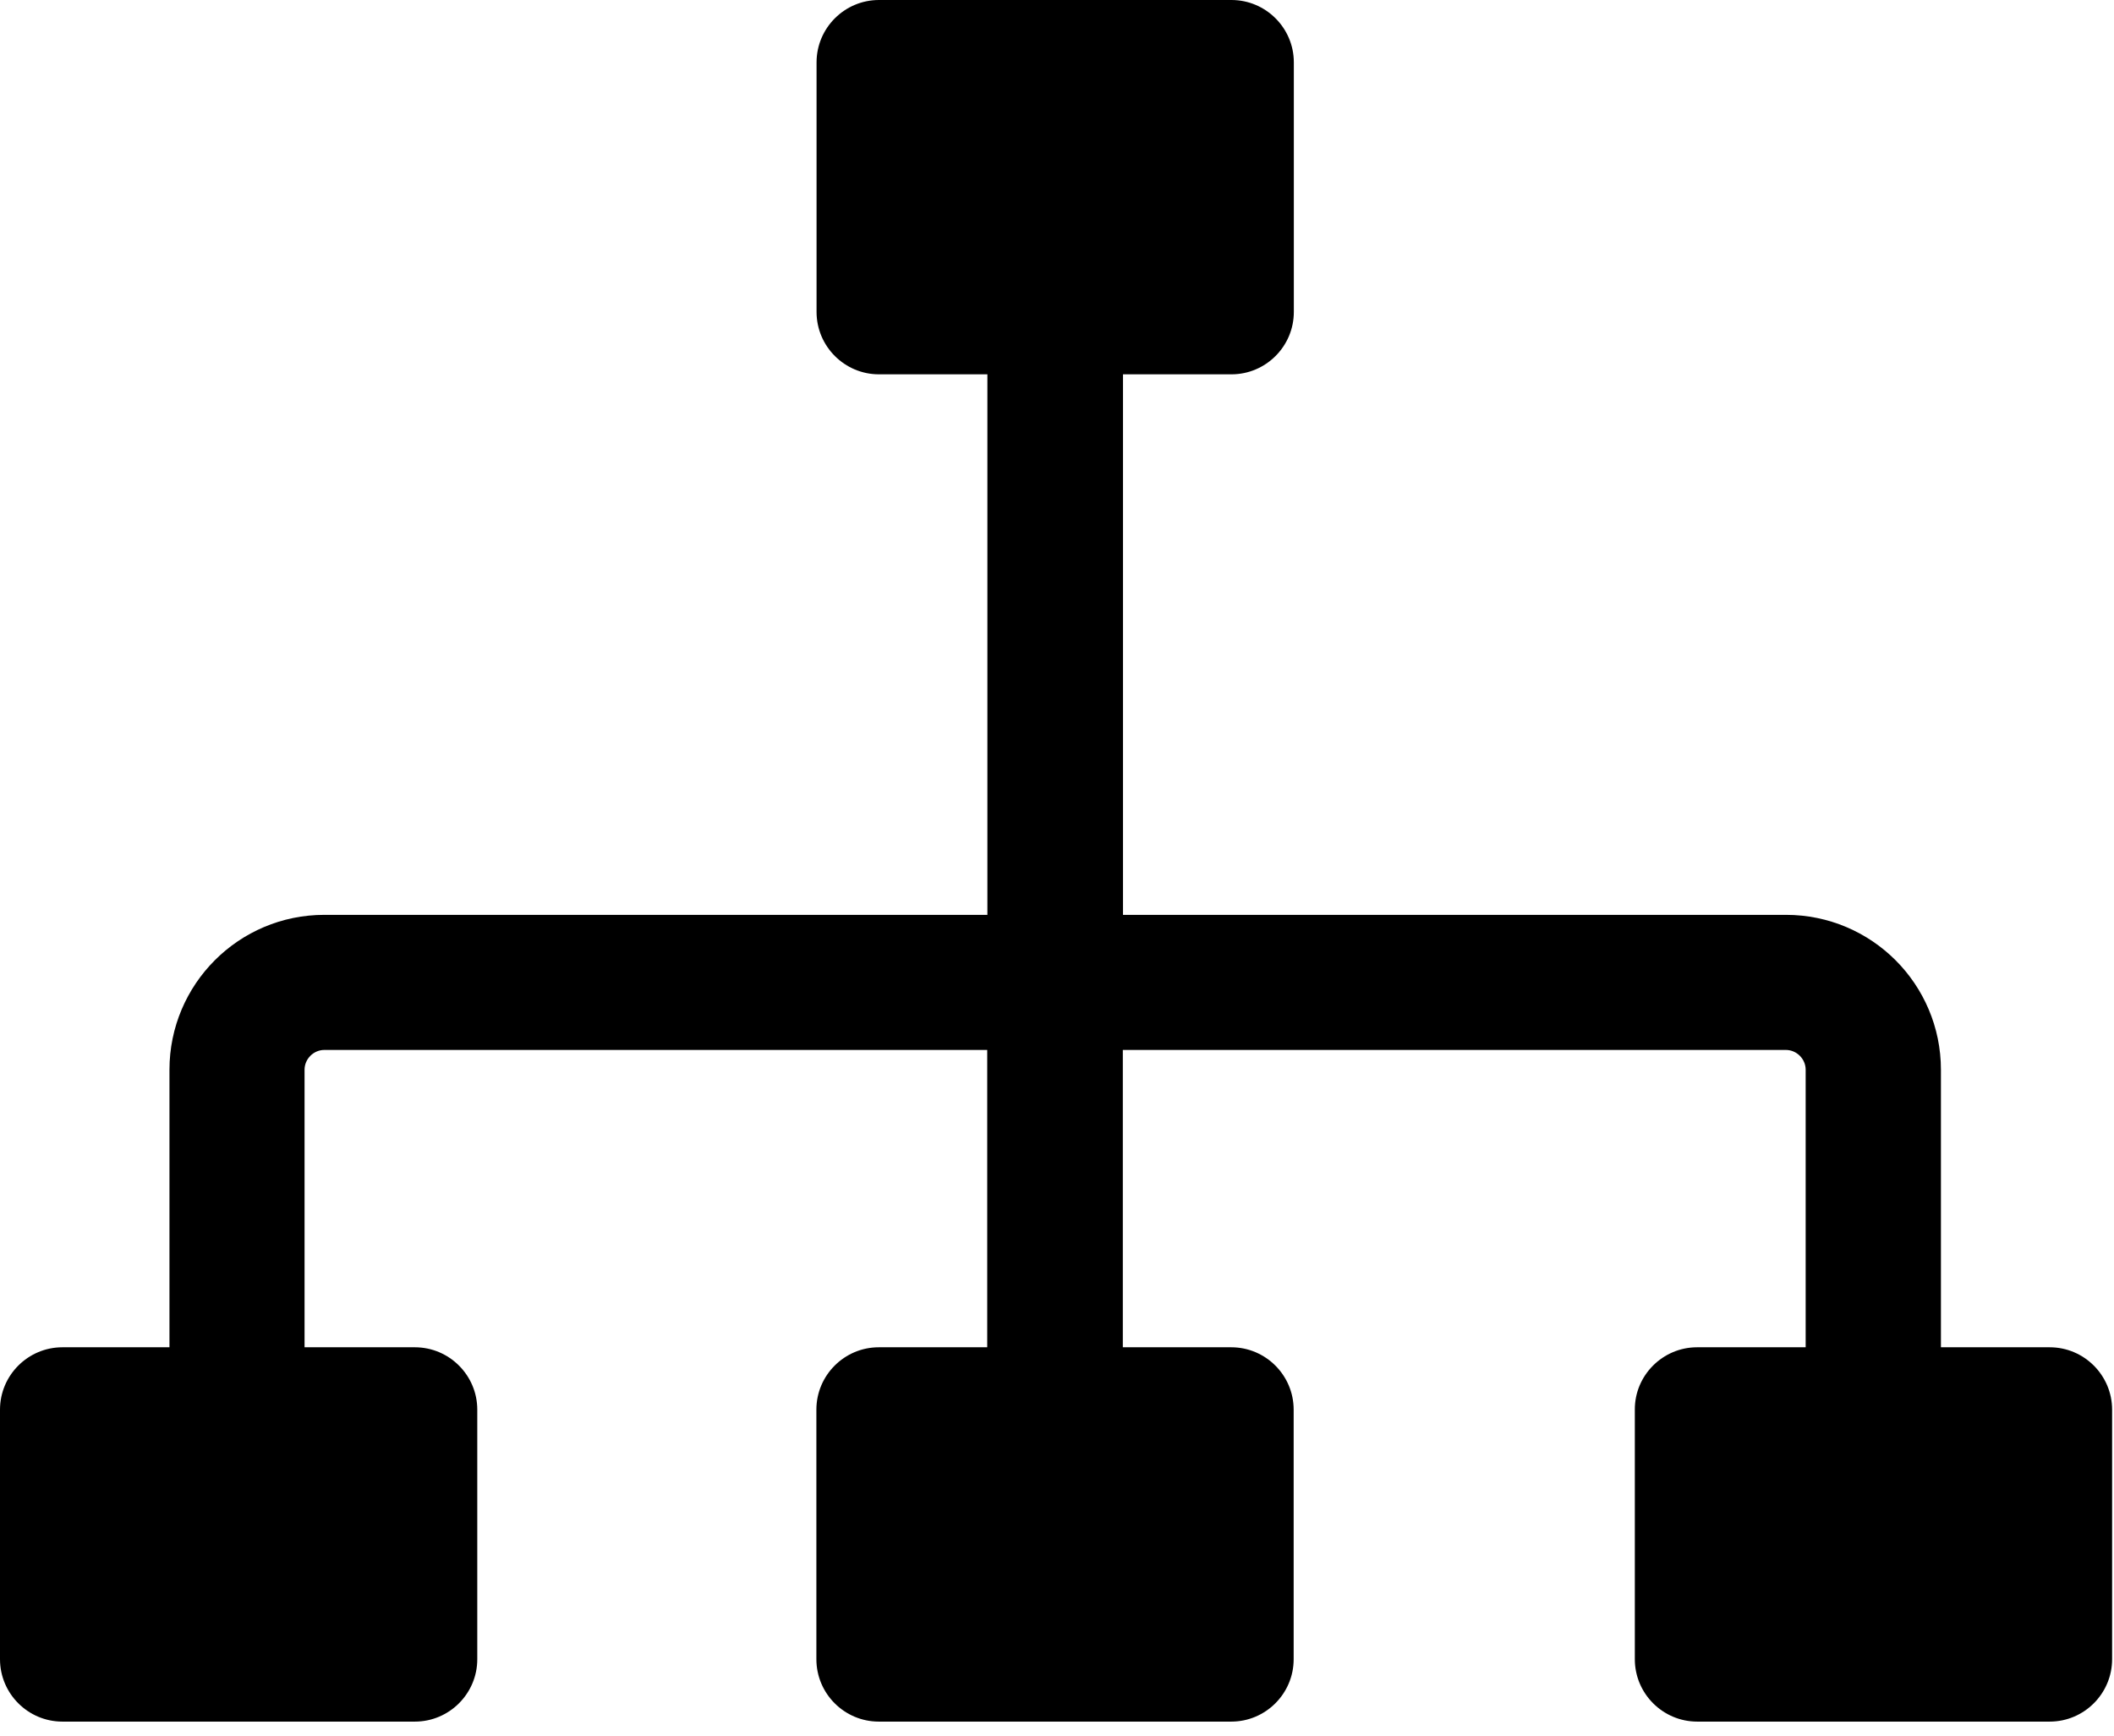
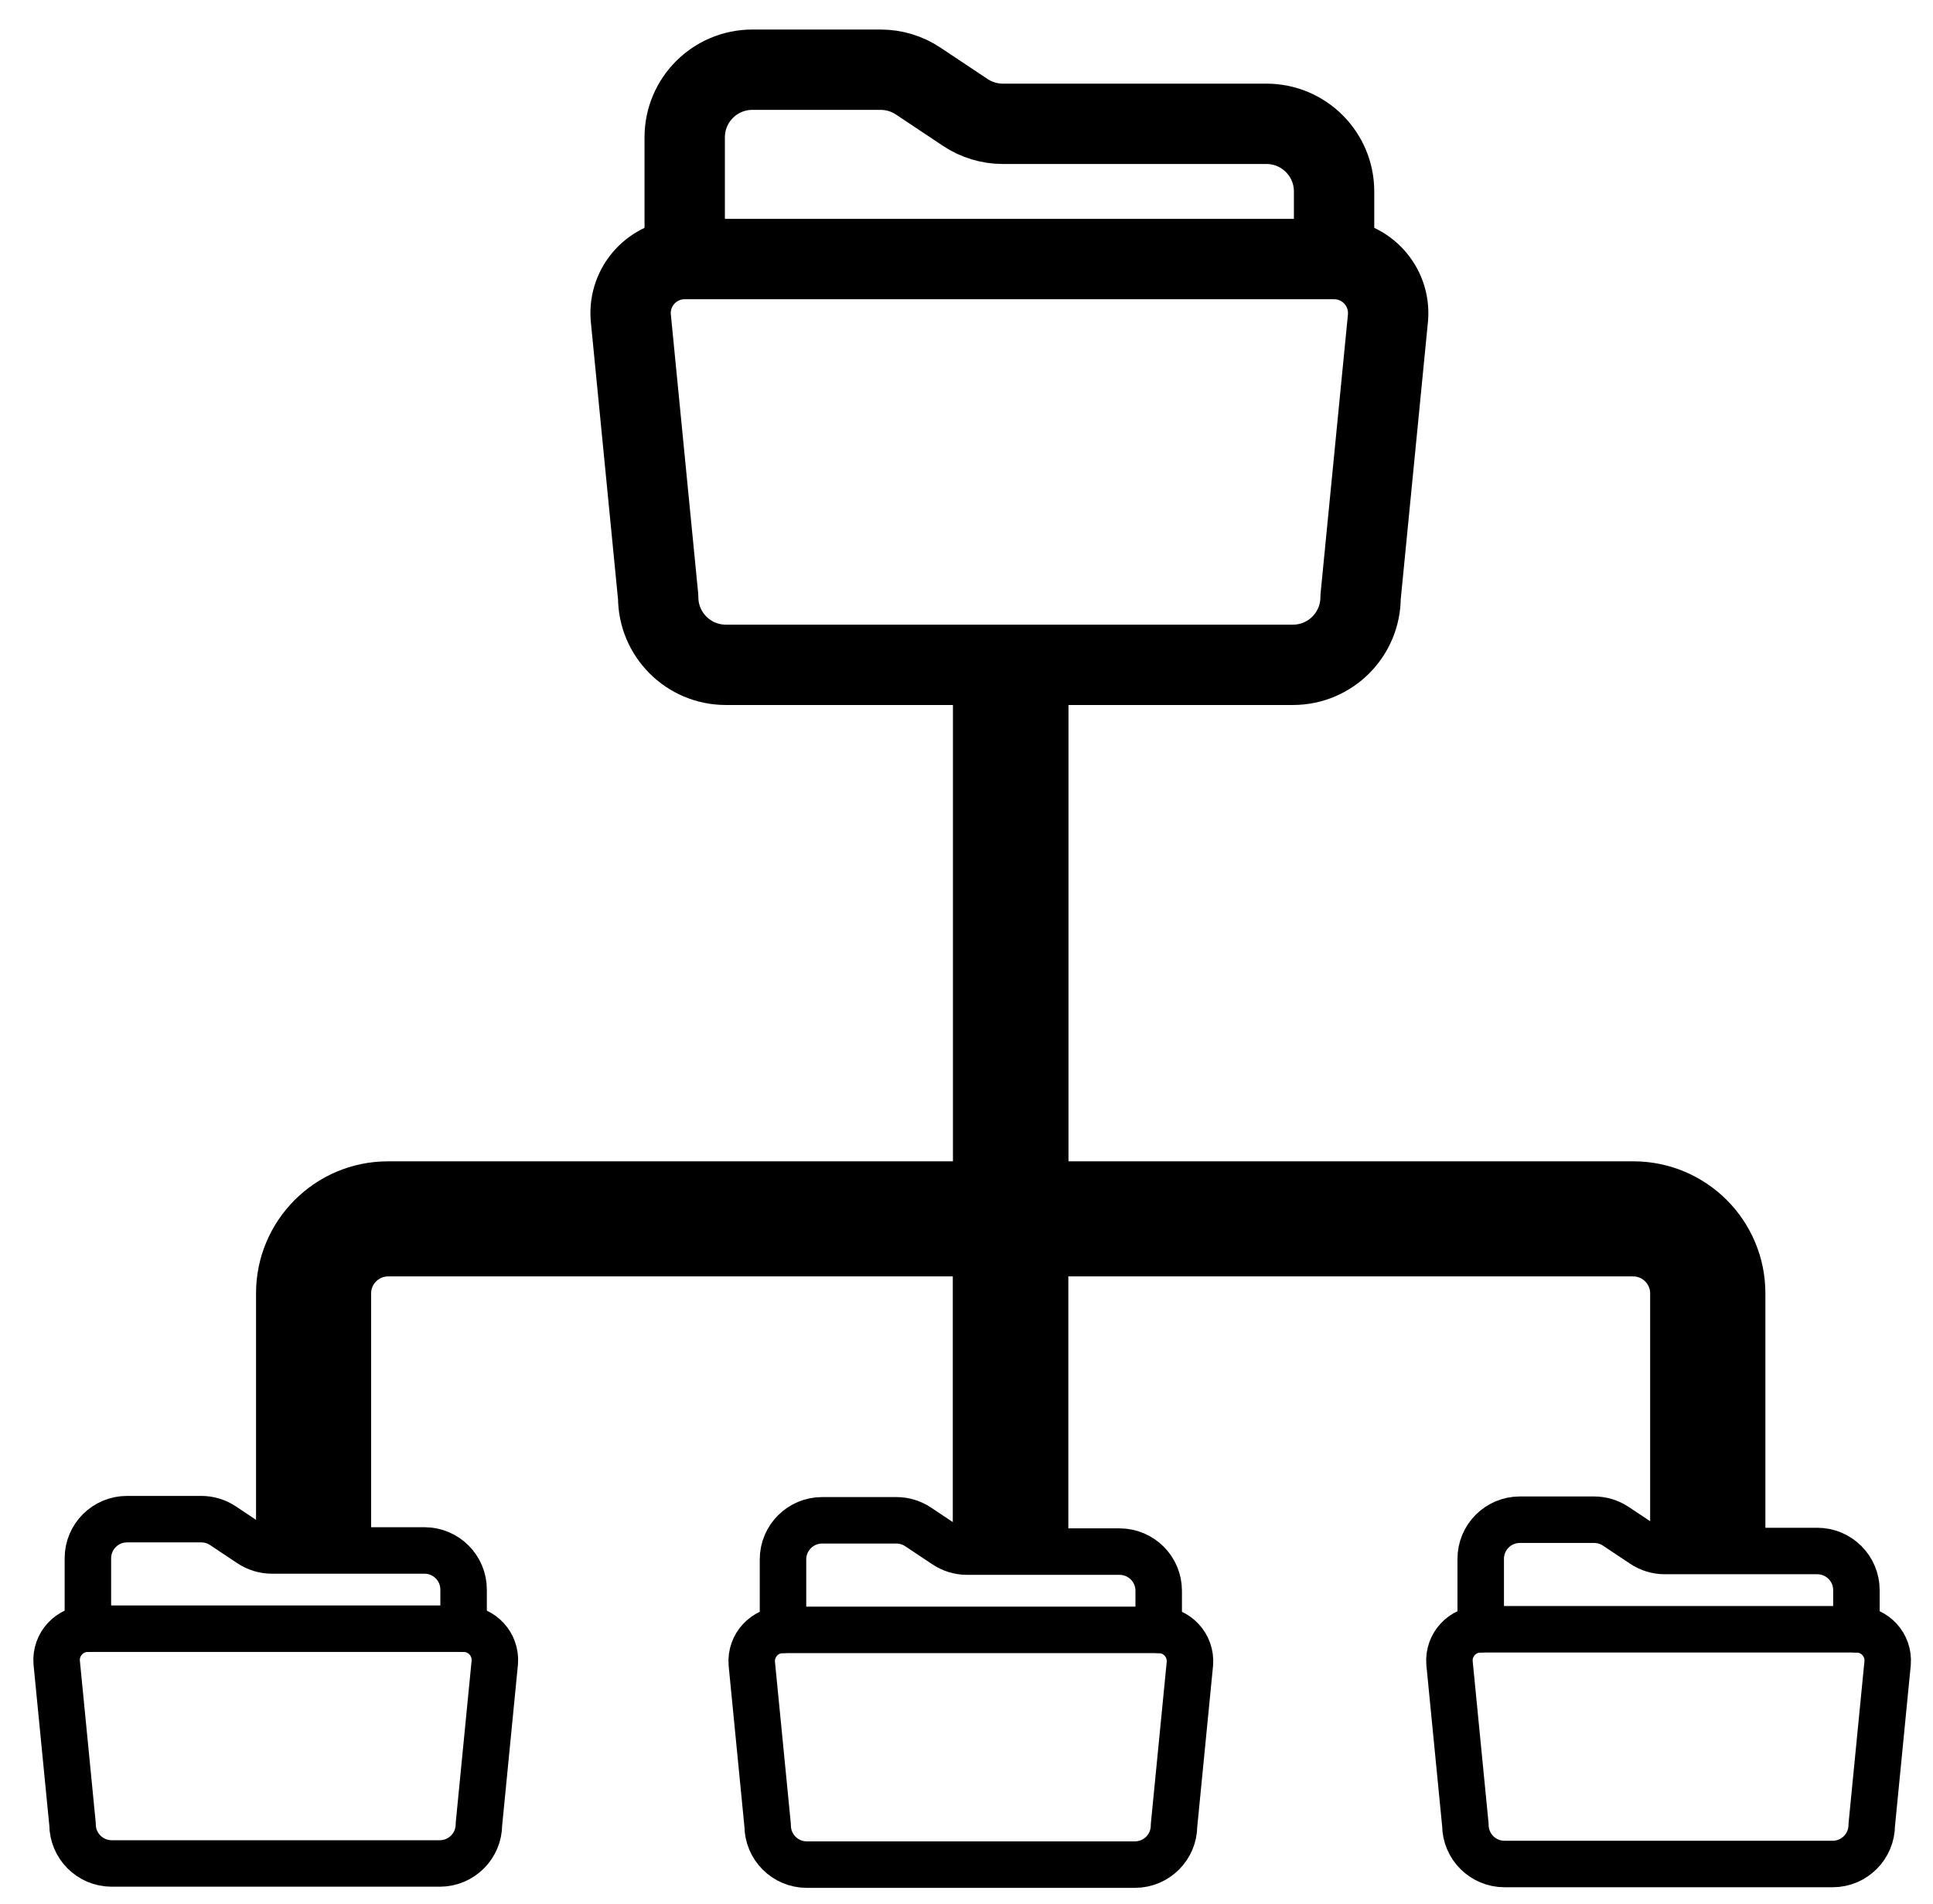
- <svg xmlns="http://www.w3.org/2000/svg" version="1.1" id="Layer_1" viewBox="0 0 123 101">
-   <path fill="currentColor" d="M98.74,78.39h6.32V62.24c0-0.31-0.13-0.6-0.34-0.81c-0.21-0.21-0.5-0.34-0.81-0.34l-38.58,0v17.3h6.31 c2,0,3.63,1.63,3.63,3.63v14.52c0,2-1.63,3.63-3.63,3.63l-20.51,0c-2,0-3.63-1.63-3.63-3.63V82.02c0-2,1.63-3.63,3.63-3.63l6.31,0 v-17.3H18.87c-0.31,0-0.6,0.13-0.81,0.34c-0.21,0.21-0.34,0.5-0.34,0.81v16.15h6.42c2,0,3.63,1.63,3.63,3.63v14.52 c0,2-1.63,3.63-3.63,3.63l-20.51,0c-2,0-3.63-1.63-3.63-3.63V82.02c0-2,1.63-3.63,3.63-3.63l6.23,0V62.24 c0-2.48,1.01-4.74,2.64-6.37c1.63-1.63,3.88-2.64,6.37-2.64h38.58V21.78h-6.31c-2,0-3.63-1.63-3.63-3.63V3.63 c0-2,1.63-3.63,3.63-3.63l20.51,0c2,0,3.63,1.63,3.63,3.63v14.52c0,2-1.63,3.63-3.63,3.63l-6.31,0v31.45h38.58 c2.48,0,4.74,1.01,6.37,2.64c1.63,1.63,2.64,3.89,2.64,6.37v16.15h6.33c2,0,3.63,1.63,3.63,3.63v14.52c0,2-1.63,3.63-3.63,3.63 l-20.51,0c-2,0-3.63-1.63-3.63-3.63V82.02C95.11,80.02,96.75,78.39,98.74,78.39L98.74,78.39L98.74,78.39z" />
+ <svg xmlns="http://www.w3.org/2000/svg" viewBox="235 78 132 130">
+   <path fill="currentColor" d="M 355.554 182.481 L 347.684 182.481 L 347.684 166.331 C 347.684 166.021 347.554 165.731 347.344 165.521 C 347.134 165.311 346.844 165.181 346.534 165.181 L 307.954 165.181 L 307.954 182.481 C 307.954 182.481 291.754 182.481 293.754 182.481 L 300.064 182.481 L 300.064 165.181 L 261.494 165.181 C 261.184 165.181 260.894 165.311 260.684 165.521 C 260.474 165.731 260.344 166.021 260.344 166.331 L 260.344 182.481 L 252.484 182.481 L 252.484 166.331 C 252.484 163.851 253.494 161.591 255.124 159.961 C 256.754 158.331 259.004 157.321 261.494 157.321 L 300.074 157.321 L 300.074 125.871 L 307.964 125.871 L 307.964 157.321 L 346.544 157.321 C 349.024 157.321 351.284 158.331 352.914 159.961 C 354.544 161.591 355.554 163.851 355.554 166.331 L 355.554 182.481 Z" />
+   <g transform="matrix(1.567823, 0, 0, 1.567823, -77.63686, -74.0211)">
+     <path d="M 229.231 108.249 L 229.231 102.946 C 229.231 101.319 230.55 100 232.177 100 L 237.767 100 C 238.349 100 238.917 100.172 239.401 100.495 L 241.452 101.862 C 241.936 102.184 242.505 102.357 243.086 102.357 L 254.568 102.357 C 256.195 102.357 257.515 103.676 257.515 105.303 L 257.515 108.249" fill="none" stroke="currentColor" stroke-linecap="round" stroke-linejoin="round" stroke-width="3.5px" />
+     <path d="M 259.864 110.794 L 258.669 122.98 C 258.669 124.605 257.353 125.923 255.728 125.926 L 231.017 125.926 C 229.392 125.923 228.076 124.605 228.076 122.98 L 226.882 110.794 C 226.772 109.422 227.855 108.249 229.231 108.249 L 257.522 108.249 C 258.895 108.253 259.973 109.425 259.864 110.794 Z" fill="none" stroke="currentColor" stroke-linecap="round" stroke-linejoin="round" stroke-width="3.5px" />
+   </g>
+   <g transform="matrix(0.907073, 0, 0, 0.907073, 33.07255, 91.05359)">
+     <path d="M 229.231 108.249 L 229.231 102.946 C 229.231 101.319 230.55 100 232.177 100 L 237.767 100 C 238.349 100 238.917 100.172 239.401 100.495 L 241.452 101.862 C 241.936 102.184 242.505 102.357 243.086 102.357 L 254.568 102.357 C 256.195 102.357 257.515 103.676 257.515 105.303 L 257.515 108.249" fill="none" stroke="currentColor" stroke-linecap="round" stroke-linejoin="round" stroke-width="3.5px" />
+     <path d="M 259.864 110.794 L 258.669 122.98 C 258.669 124.605 257.353 125.923 255.728 125.926 L 231.017 125.926 C 229.392 125.923 228.076 124.605 228.076 122.98 L 226.882 110.794 C 226.772 109.422 227.855 108.249 229.231 108.249 L 257.522 108.249 C 258.895 108.253 259.973 109.425 259.864 110.794 Z" fill="none" stroke="currentColor" stroke-linecap="round" stroke-linejoin="round" stroke-width="3.5px" />
+   </g>
+   <g transform="matrix(0.907073, 0, 0, 0.907073, 80.53983, 91.13216)">
+     <path d="M 229.231 108.249 L 229.231 102.946 C 229.231 101.319 230.55 100 232.177 100 L 237.767 100 C 238.349 100 238.917 100.172 239.401 100.495 L 241.452 101.862 C 241.936 102.184 242.505 102.357 243.086 102.357 L 254.568 102.357 C 256.195 102.357 257.515 103.676 257.515 105.303 L 257.515 108.249" fill="none" stroke="currentColor" stroke-linecap="round" stroke-linejoin="round" stroke-width="3.5px" />
+     <path d="M 259.864 110.794 L 258.669 122.98 C 258.669 124.605 257.353 125.923 255.728 125.926 L 231.017 125.926 C 229.392 125.923 228.076 124.605 228.076 122.98 L 226.882 110.794 C 226.772 109.422 227.855 108.249 229.231 108.249 L 257.522 108.249 C 258.895 108.253 259.973 109.425 259.864 110.794 Z" fill="none" stroke="currentColor" stroke-linecap="round" stroke-linejoin="round" stroke-width="3.5px" />
+   </g>
+   <g transform="matrix(0.907073, 0, 0, 0.907073, 128.1855, 91.09092)">
+     <path d="M 229.231 108.249 L 229.231 102.946 C 229.231 101.319 230.55 100 232.177 100 L 237.767 100 C 238.349 100 238.917 100.172 239.401 100.495 L 241.452 101.862 C 241.936 102.184 242.505 102.357 243.086 102.357 L 254.568 102.357 C 256.195 102.357 257.515 103.676 257.515 105.303 L 257.515 108.249" fill="none" stroke="currentColor" stroke-linecap="round" stroke-linejoin="round" stroke-width="3.5px" />
+     <path d="M 259.864 110.794 L 258.669 122.98 C 258.669 124.605 257.353 125.923 255.728 125.926 L 231.017 125.926 C 229.392 125.923 228.076 124.605 228.076 122.98 L 226.882 110.794 C 226.772 109.422 227.855 108.249 229.231 108.249 L 257.522 108.249 C 258.895 108.253 259.973 109.425 259.864 110.794 Z" fill="none" stroke="currentColor" stroke-linecap="round" stroke-linejoin="round" stroke-width="3.5px" />
+   </g>
</svg>
